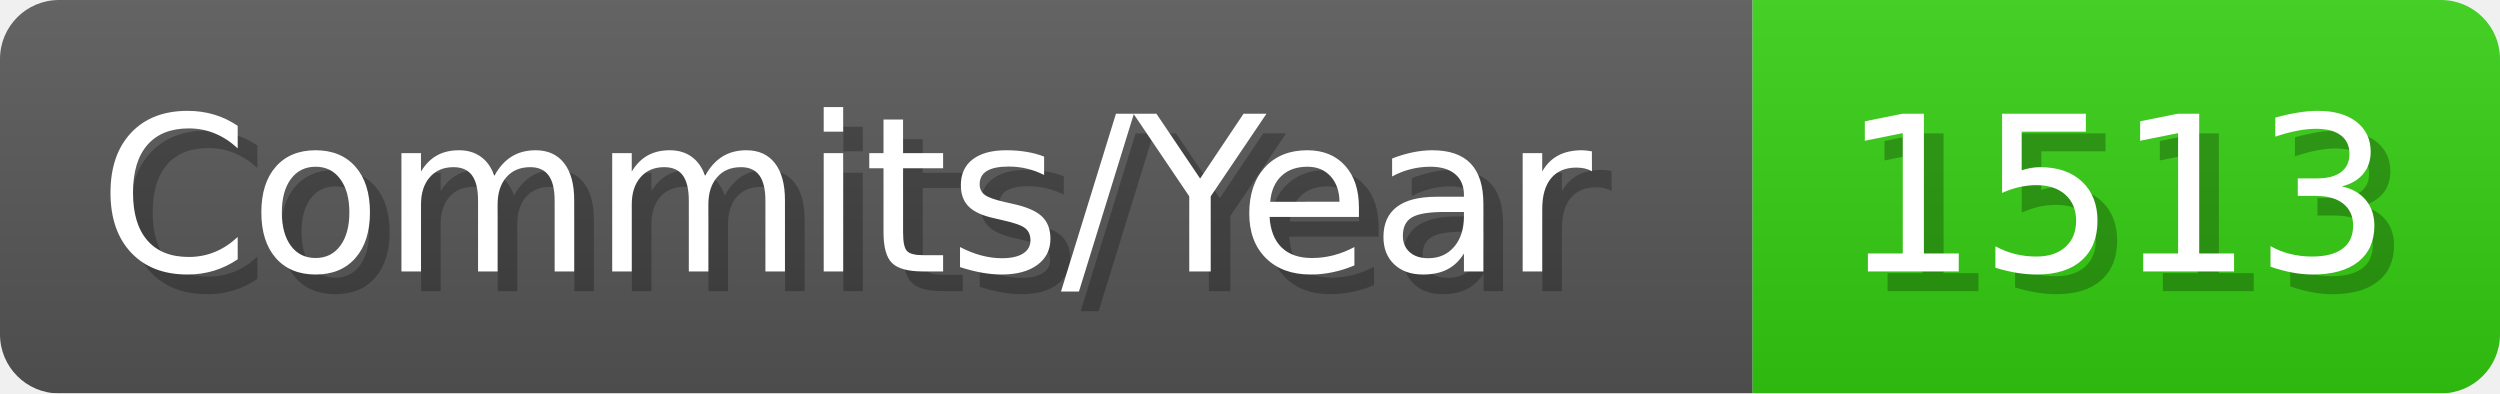
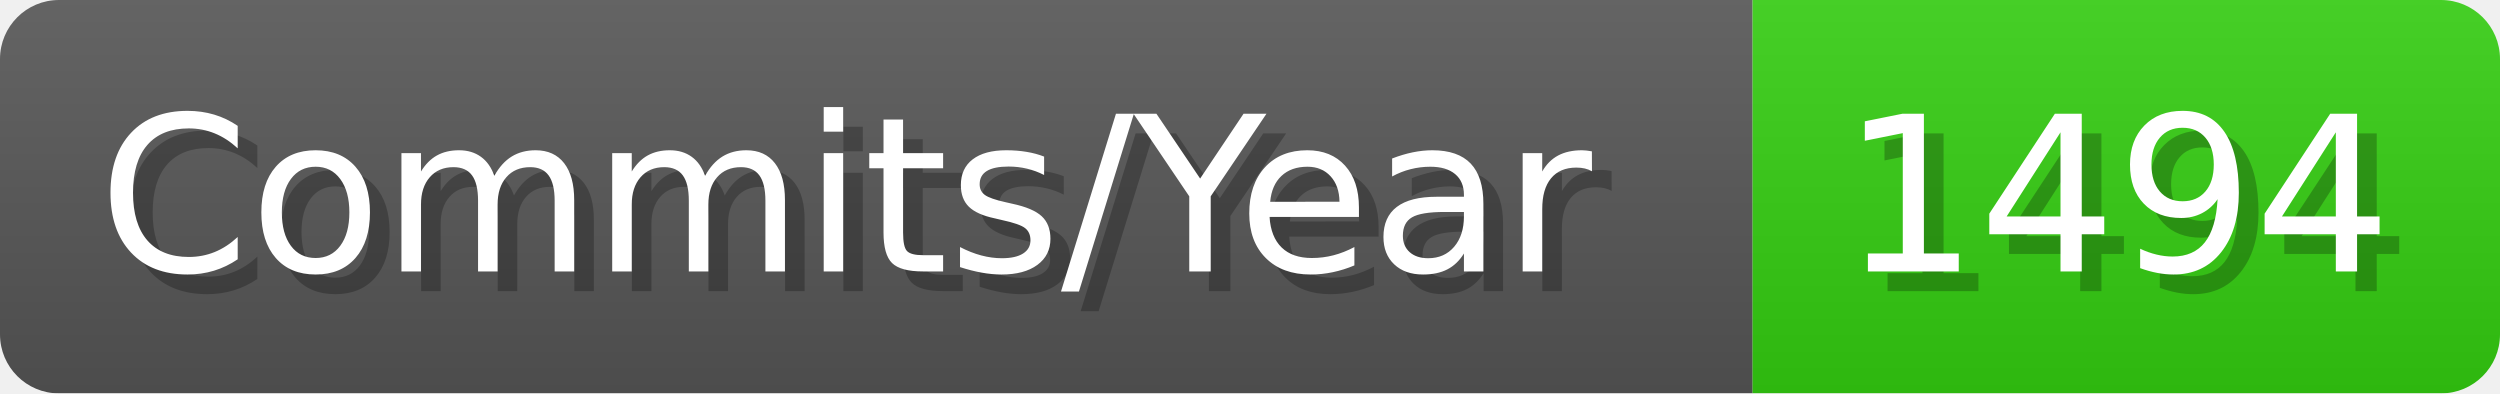
- <svg xmlns="http://www.w3.org/2000/svg" width="127.1" height="20" viewBox="0 0 1271 200" role="img" aria-label="Commits/Year: 1513">
+ <svg xmlns="http://www.w3.org/2000/svg" width="127.1" height="20" viewBox="0 0 1271 200" role="img" aria-label="Commits/Year: 1494">
  <linearGradient id="aUPdi" x2="0" y2="100%">
    <stop offset="0" stop-opacity=".1" stop-color="#EEE" />
    <stop offset="1" stop-opacity=".1" />
  </linearGradient>
  <mask id="WfAiQ">
    <rect width="1271" height="200" rx="30" fill="#FFF" />
  </mask>
  <g mask="url(#WfAiQ)">
    <rect width="891" height="200" fill="#555" />
    <rect width="380" height="200" fill="#3C1" x="891" />
    <rect width="1271" height="200" fill="url(#aUPdi)" />
  </g>
  <g aria-hidden="true" fill="#fff" text-anchor="start" font-family="Verdana,DejaVu Sans,sans-serif" font-size="110">
    <text x="60" y="148" textLength="791" fill="#000" opacity="0.25">Commits/Year</text>
    <text x="50" y="138" textLength="791">Commits/Year</text>
-     <text x="946" y="148" textLength="280" fill="#000" opacity="0.25">1513</text>
-     <text x="936" y="138" textLength="280">1513</text>
+     <text x="946" y="148" textLength="280" fill="#000" opacity="0.25">1494</text>
+     <text x="936" y="138" textLength="280">1494</text>
  </g>
</svg>
